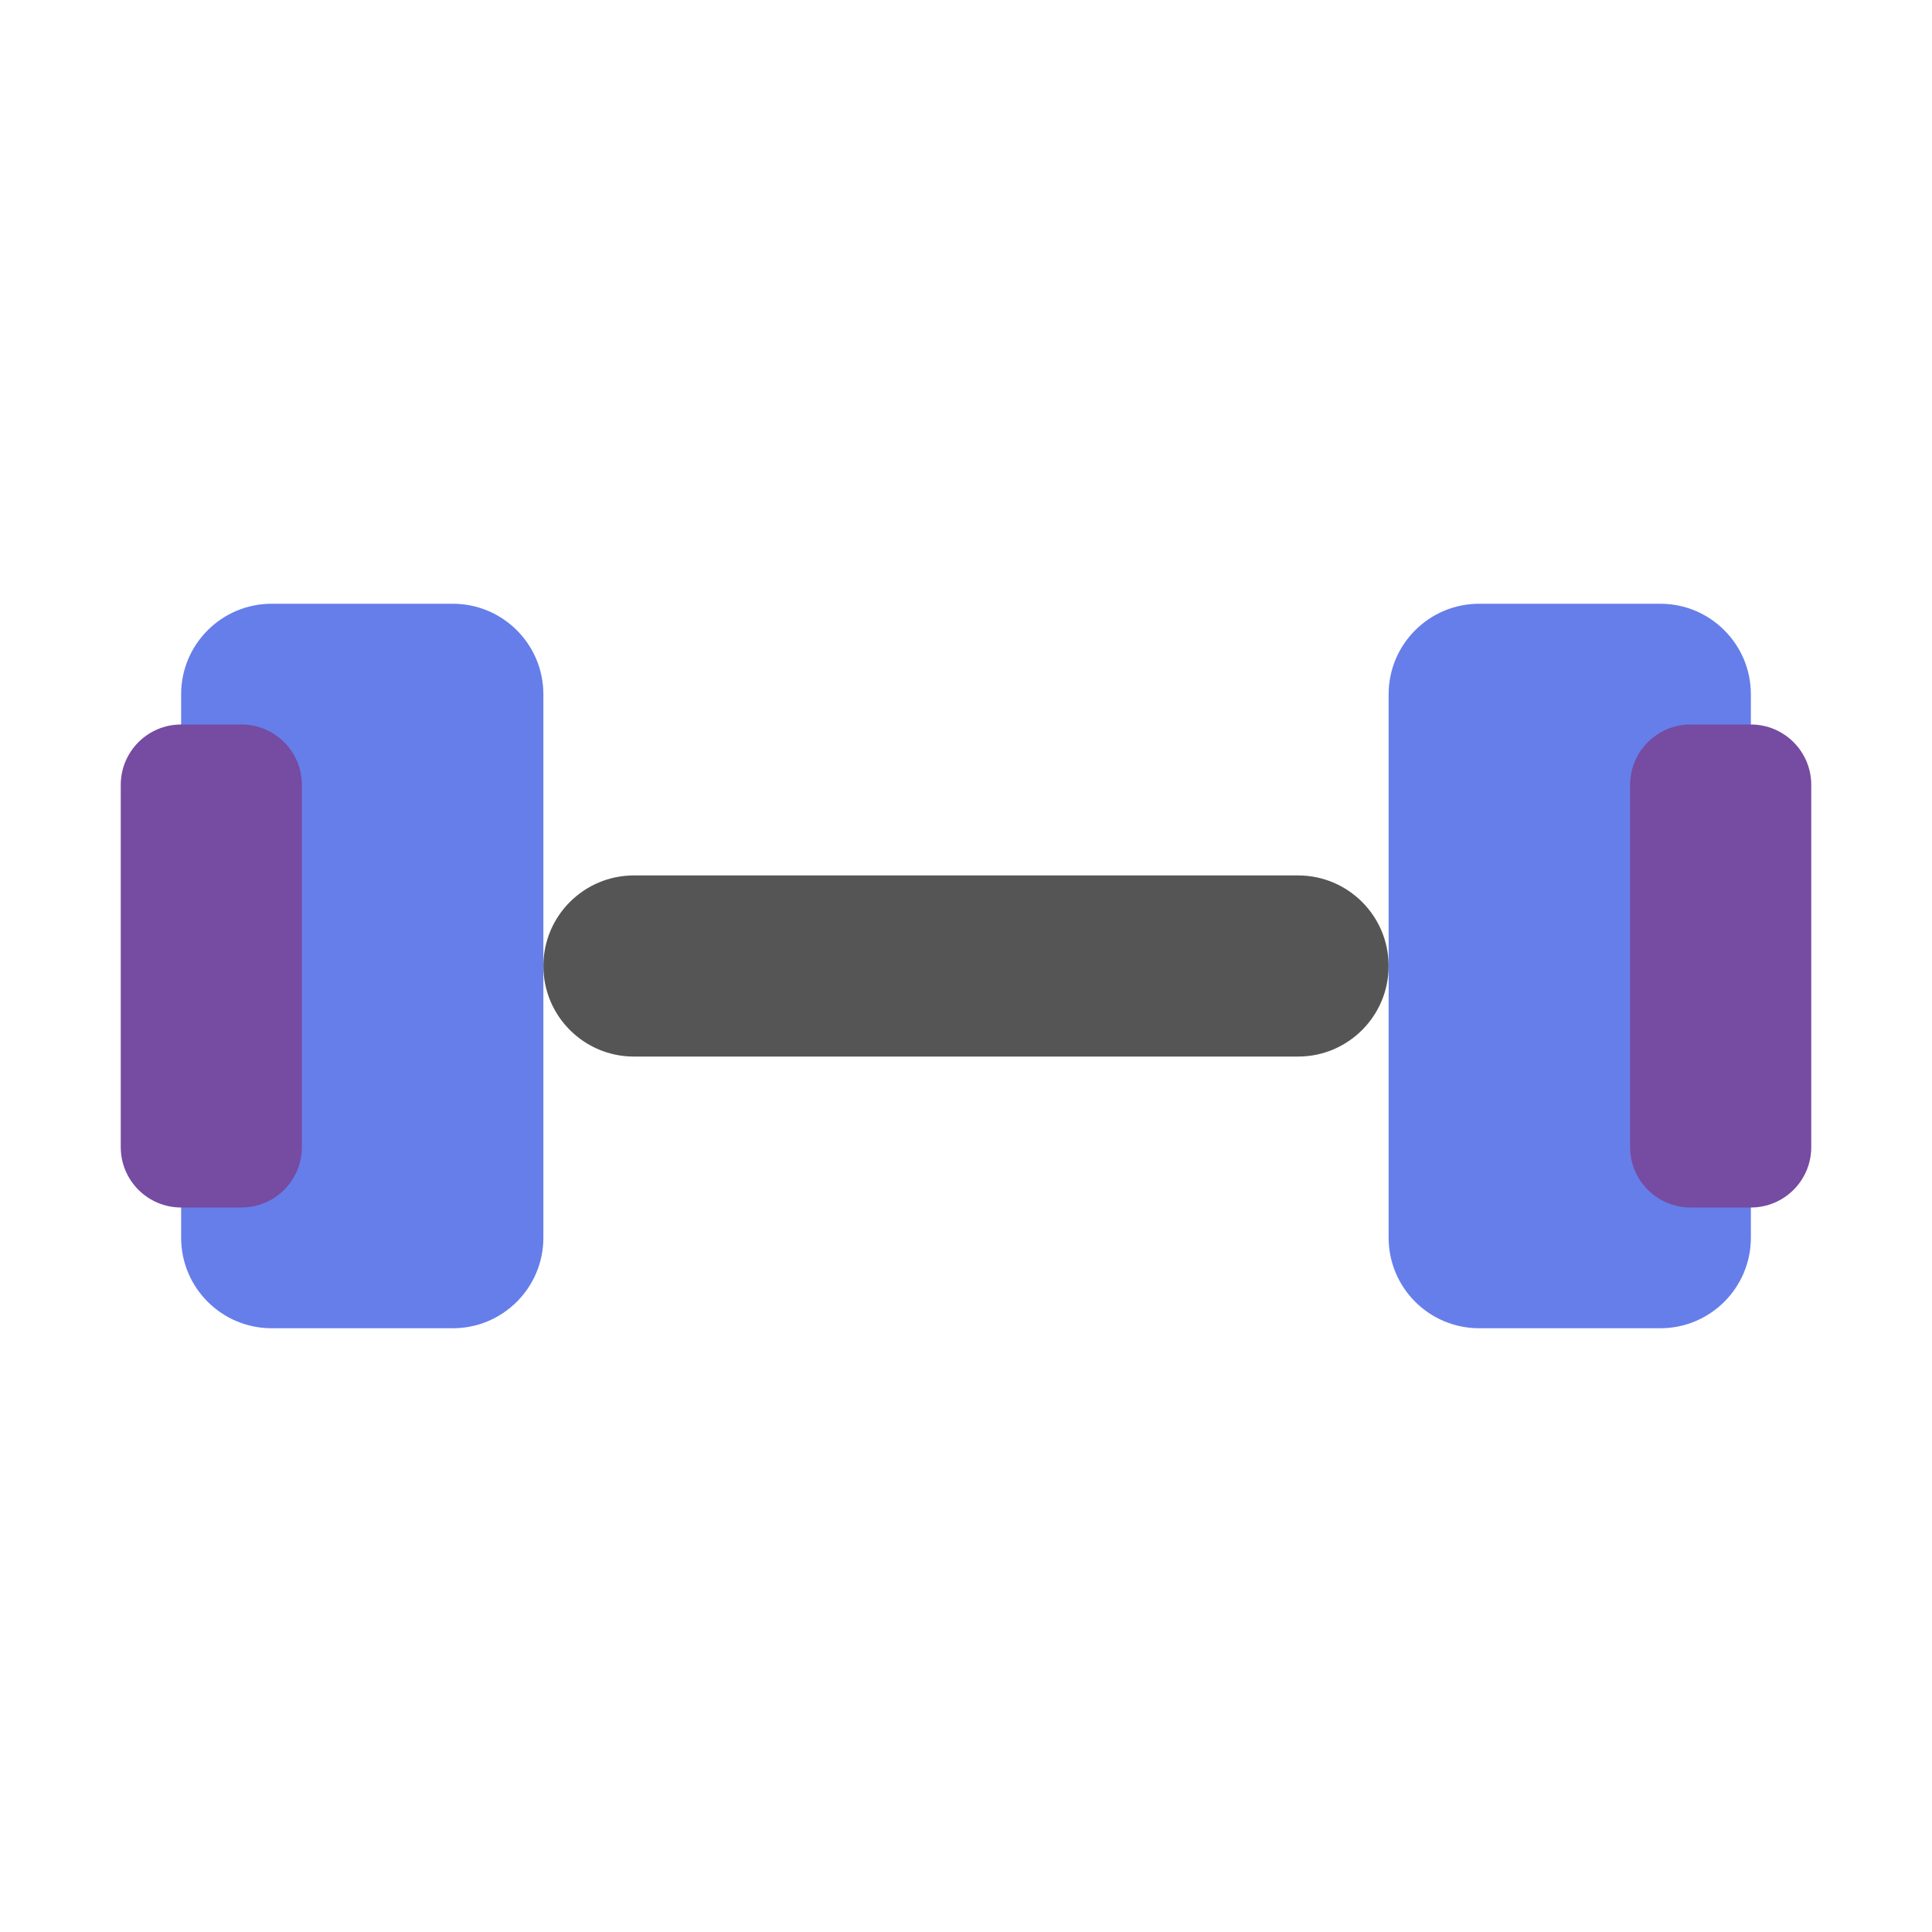
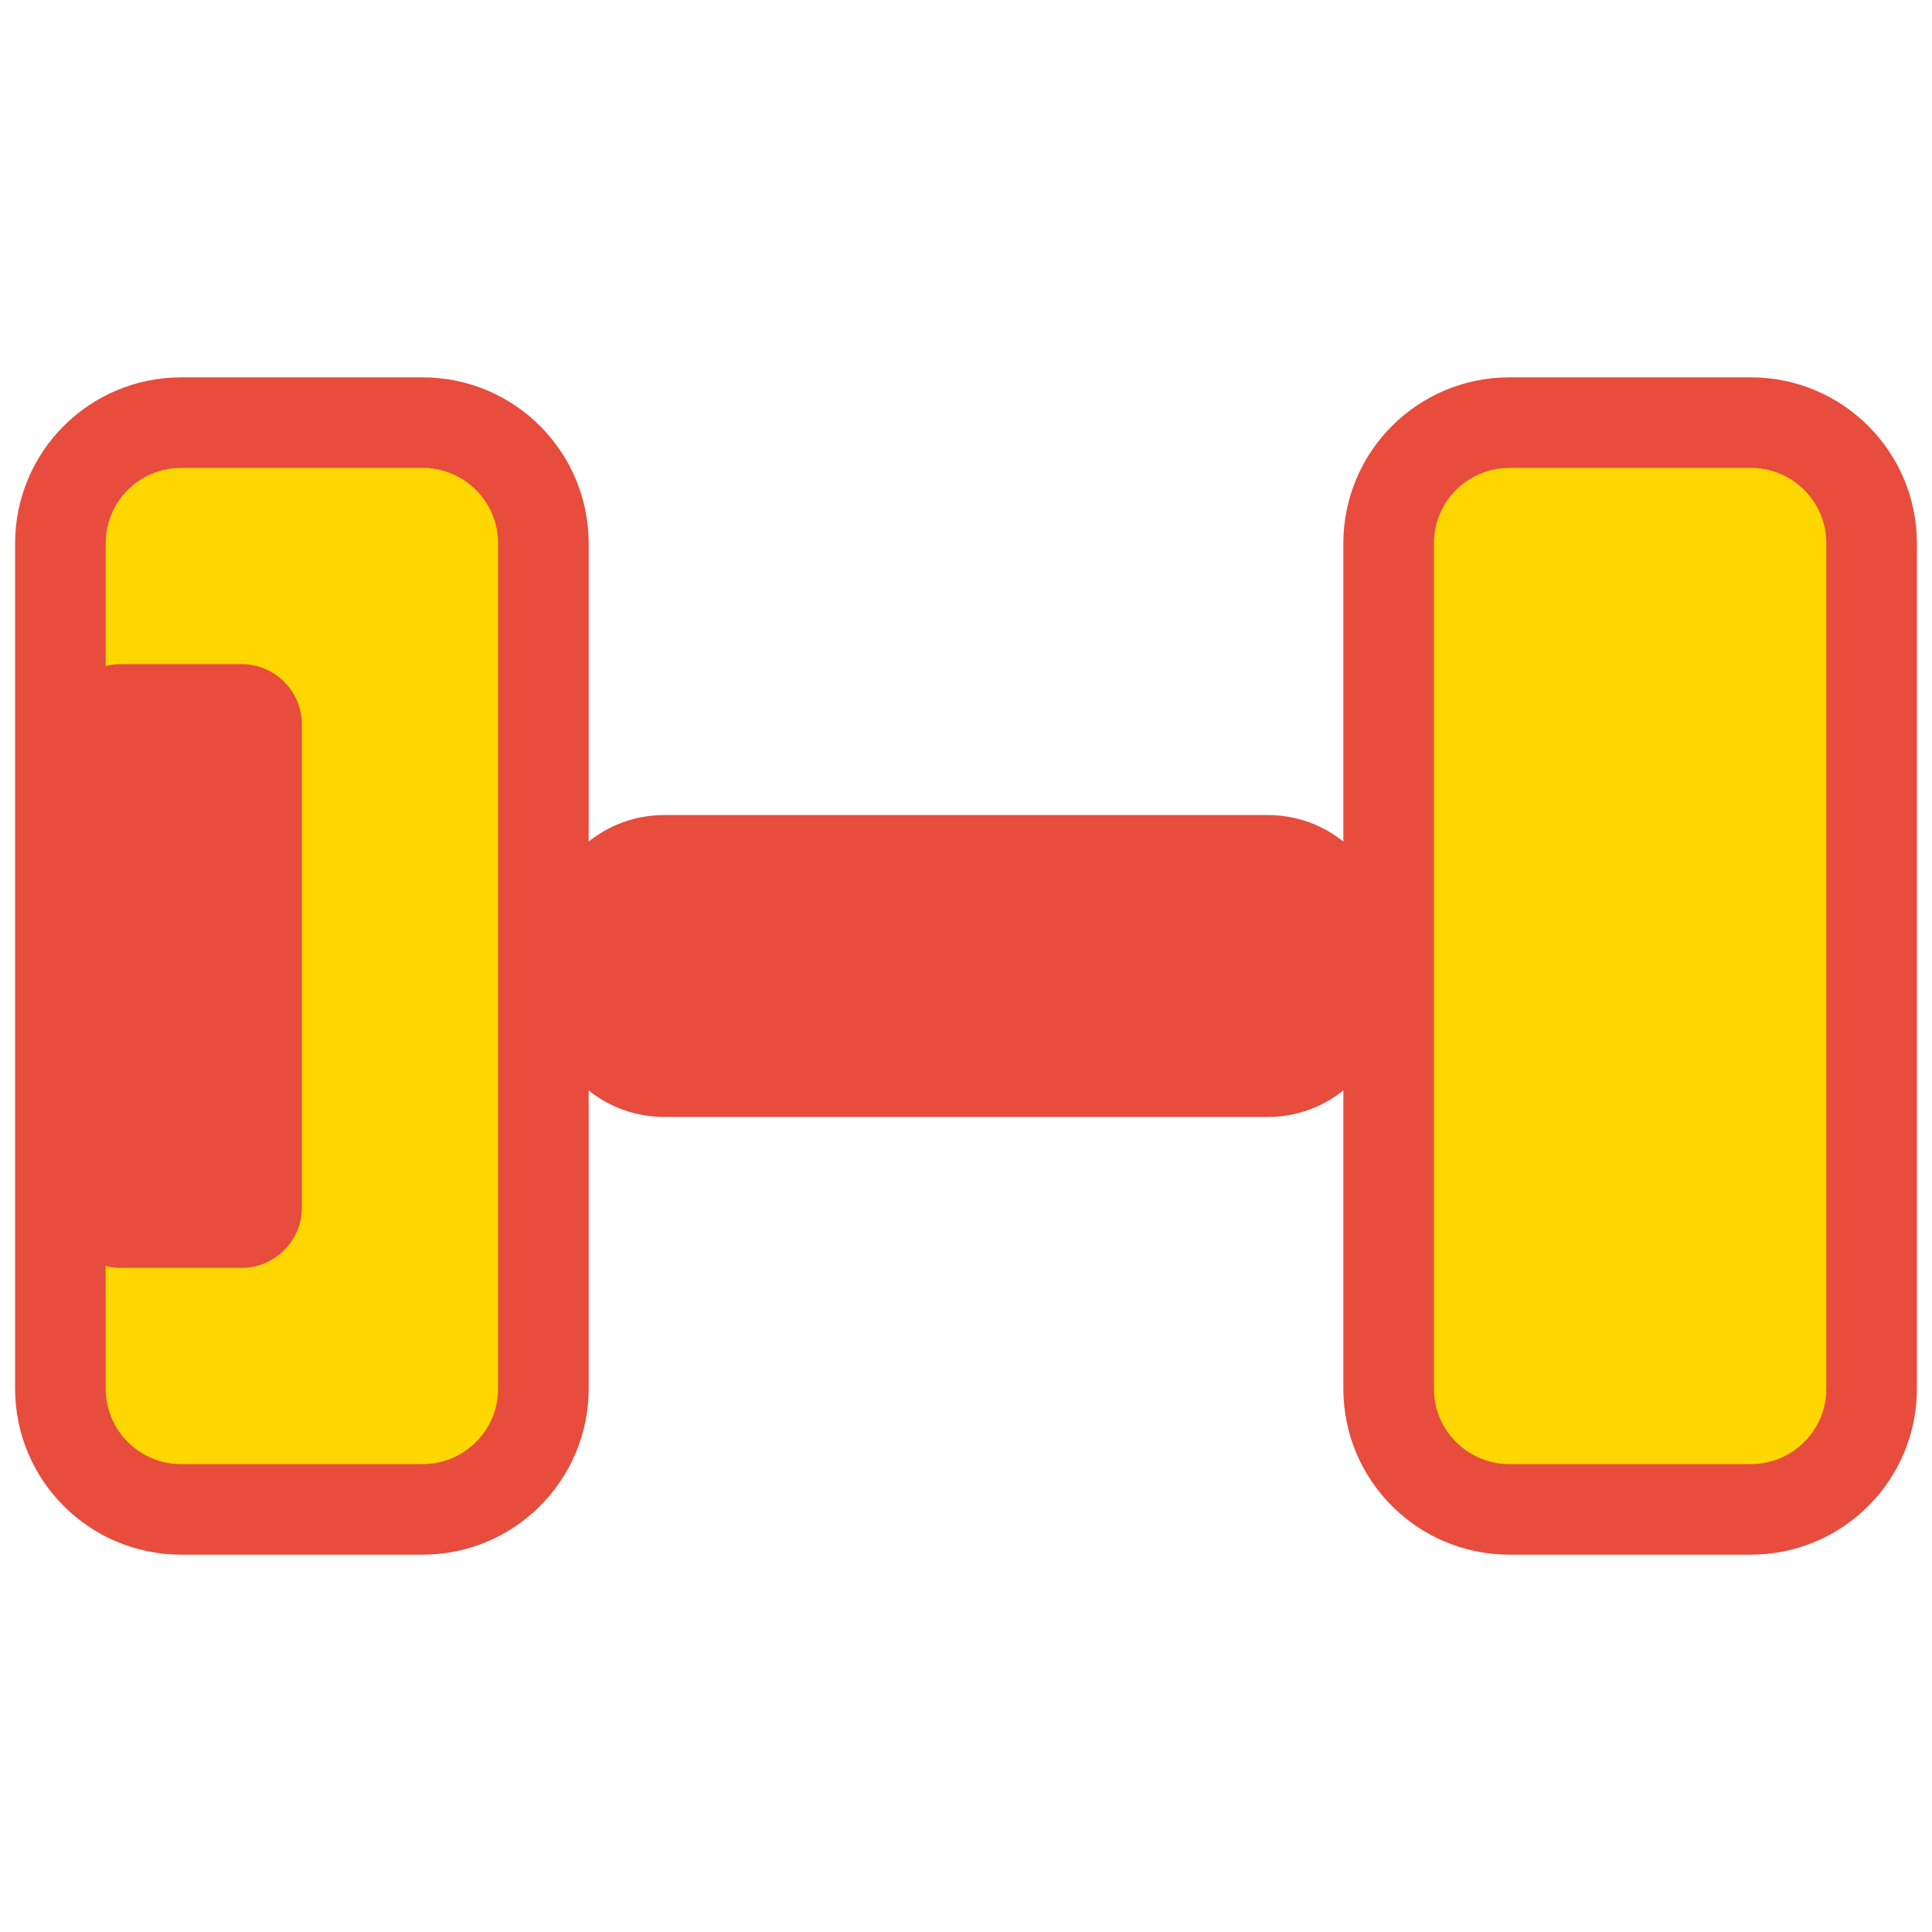
<svg xmlns="http://www.w3.org/2000/svg" viewBox="0 0 64 64">
-   <rect x="6" y="20" width="12" height="24" rx="3" fill="#667eea" />
-   <rect x="4" y="24" width="6" height="16" rx="2" fill="#764ba2" />
-   <rect x="18" y="29" width="28" height="6" rx="3" fill="#555" />
-   <rect x="46" y="20" width="12" height="24" rx="3" fill="#667eea" />
-   <rect x="54" y="24" width="6" height="16" rx="2" fill="#764ba2" />
+   <rect x="2" y="14" width="16" height="36" rx="4" fill="#FFD700" stroke="#E74C3C" stroke-width="3" />
+   <rect x="2" y="22" width="8" height="20" rx="2" fill="#E74C3C" />
+   <rect x="18" y="27" width="28" height="10" rx="4" fill="#E74C3C" />
+   <rect x="54" y="22" width="8" height="20" rx="2" fill="#E74C3C" />
+   <rect x="46" y="14" width="16" height="36" rx="4" fill="#FFD700" stroke="#E74C3C" stroke-width="3" />
</svg>
